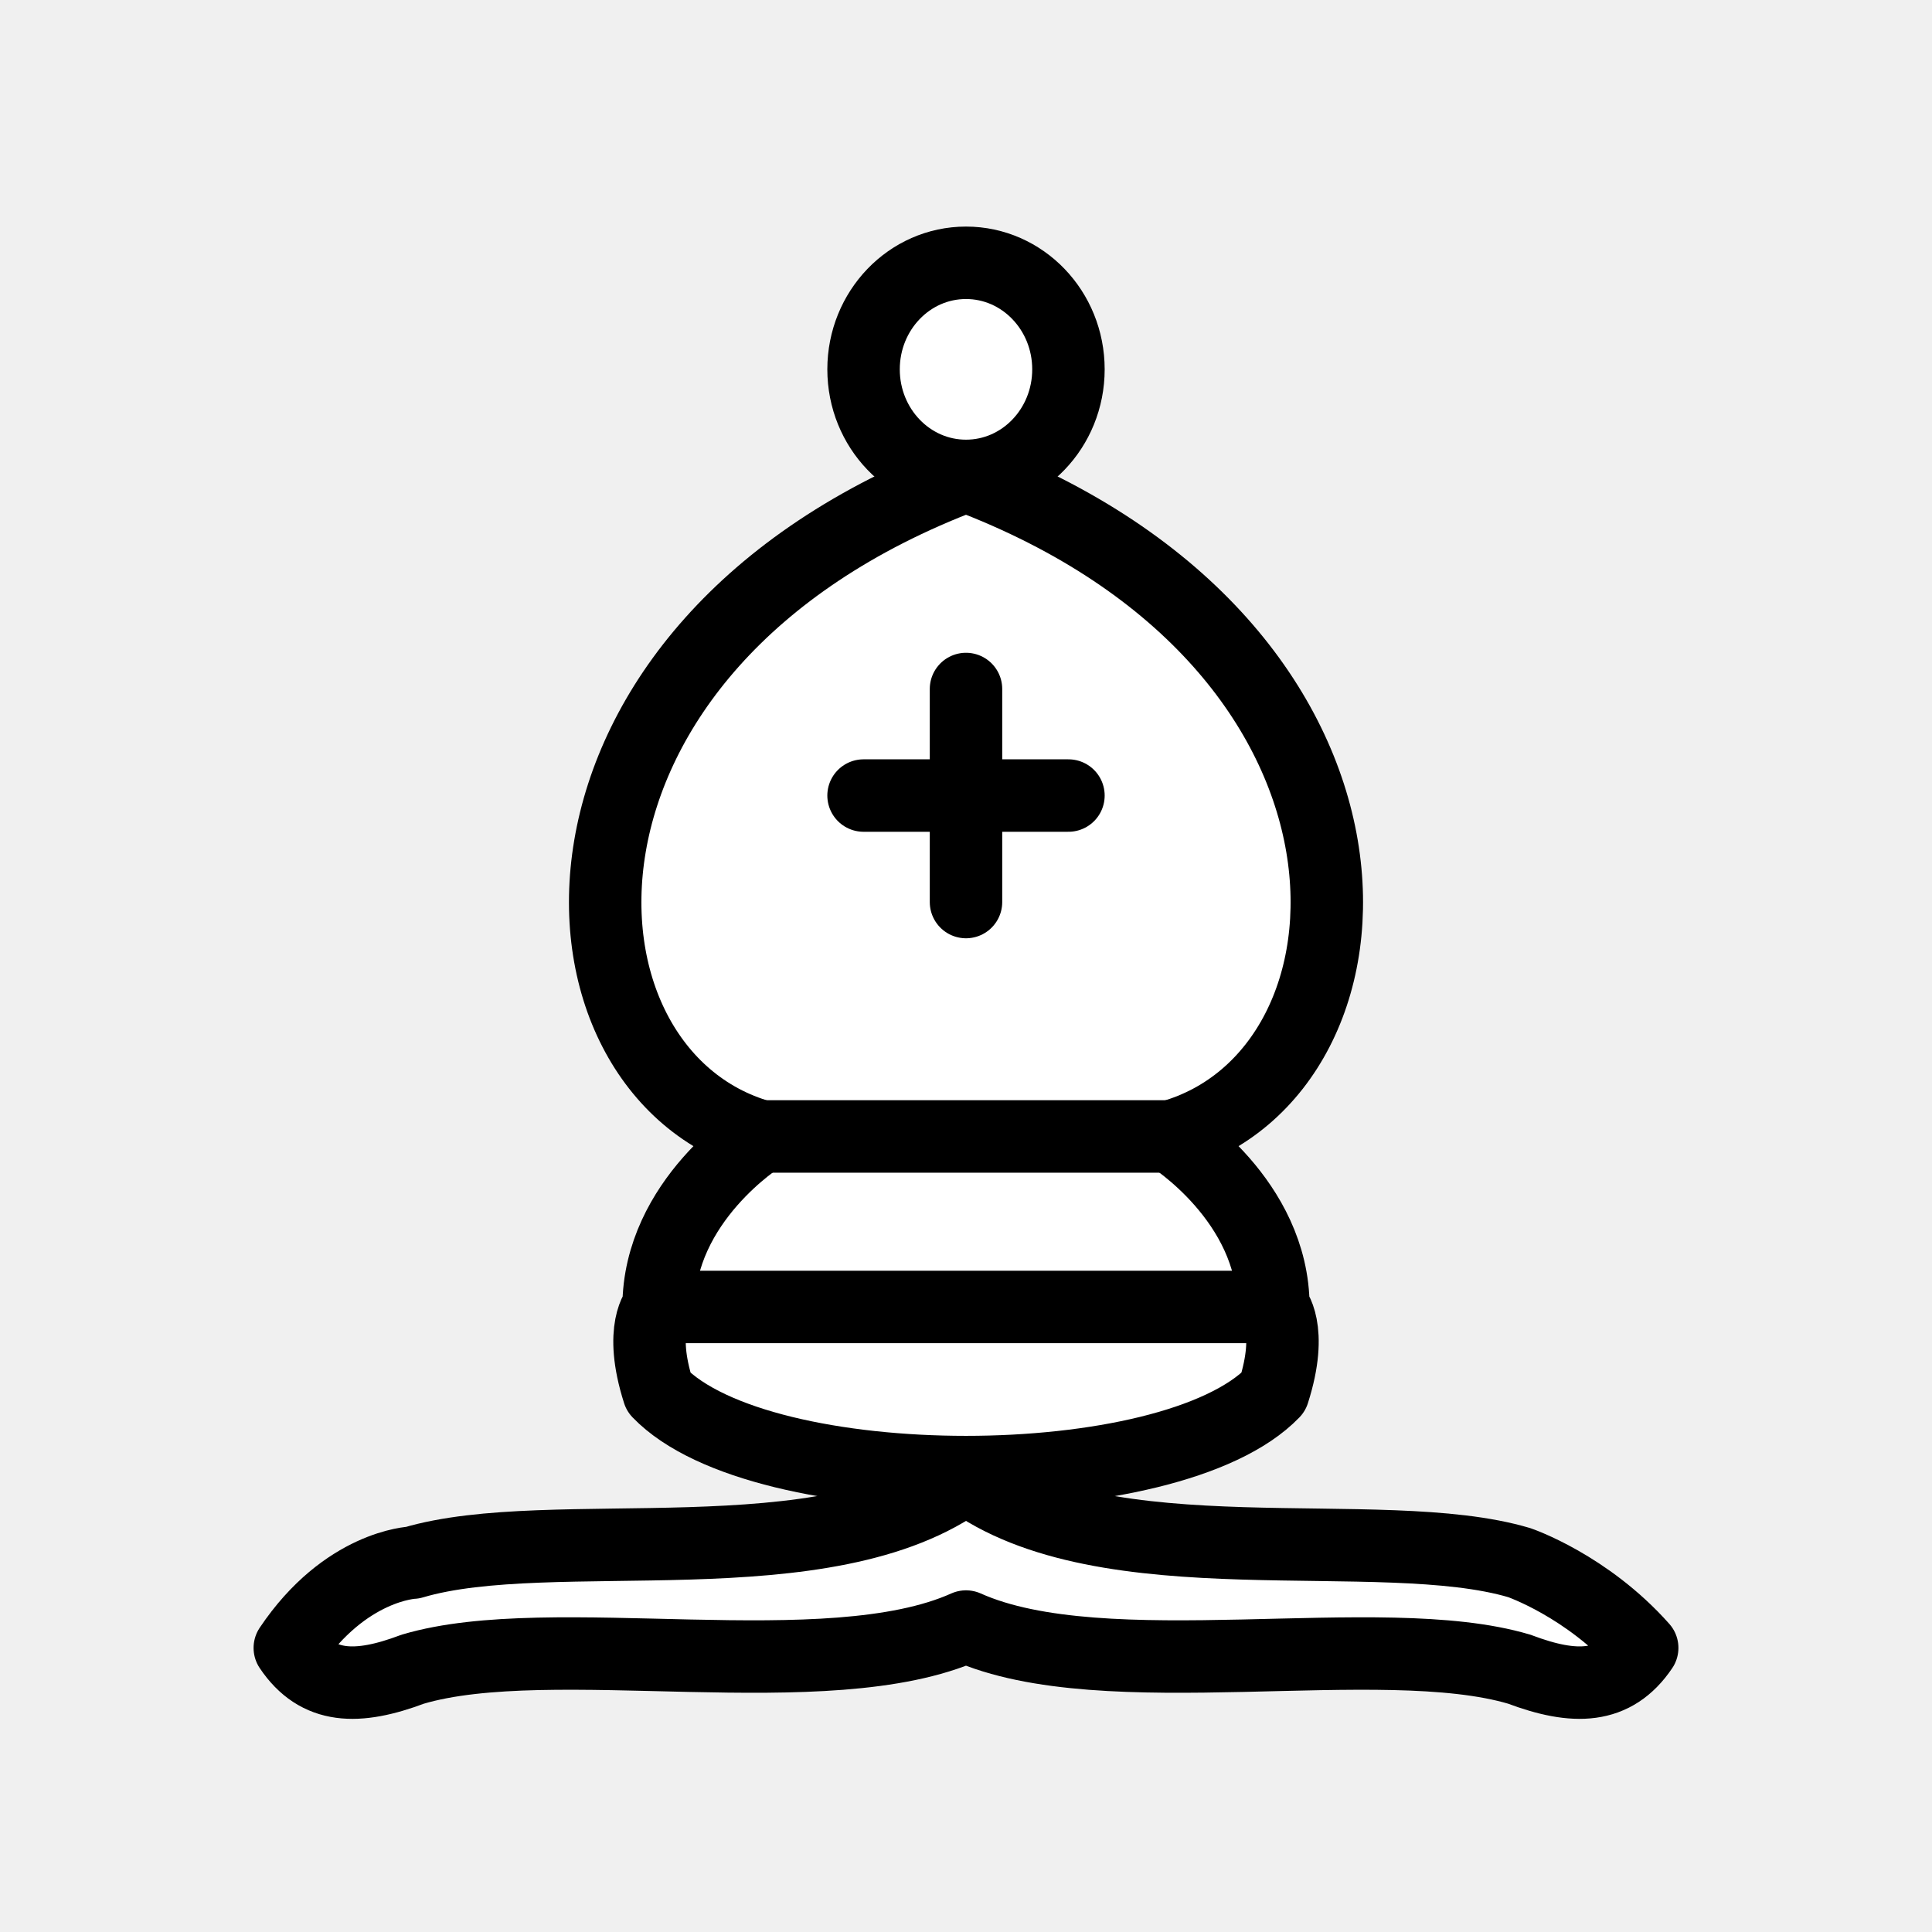
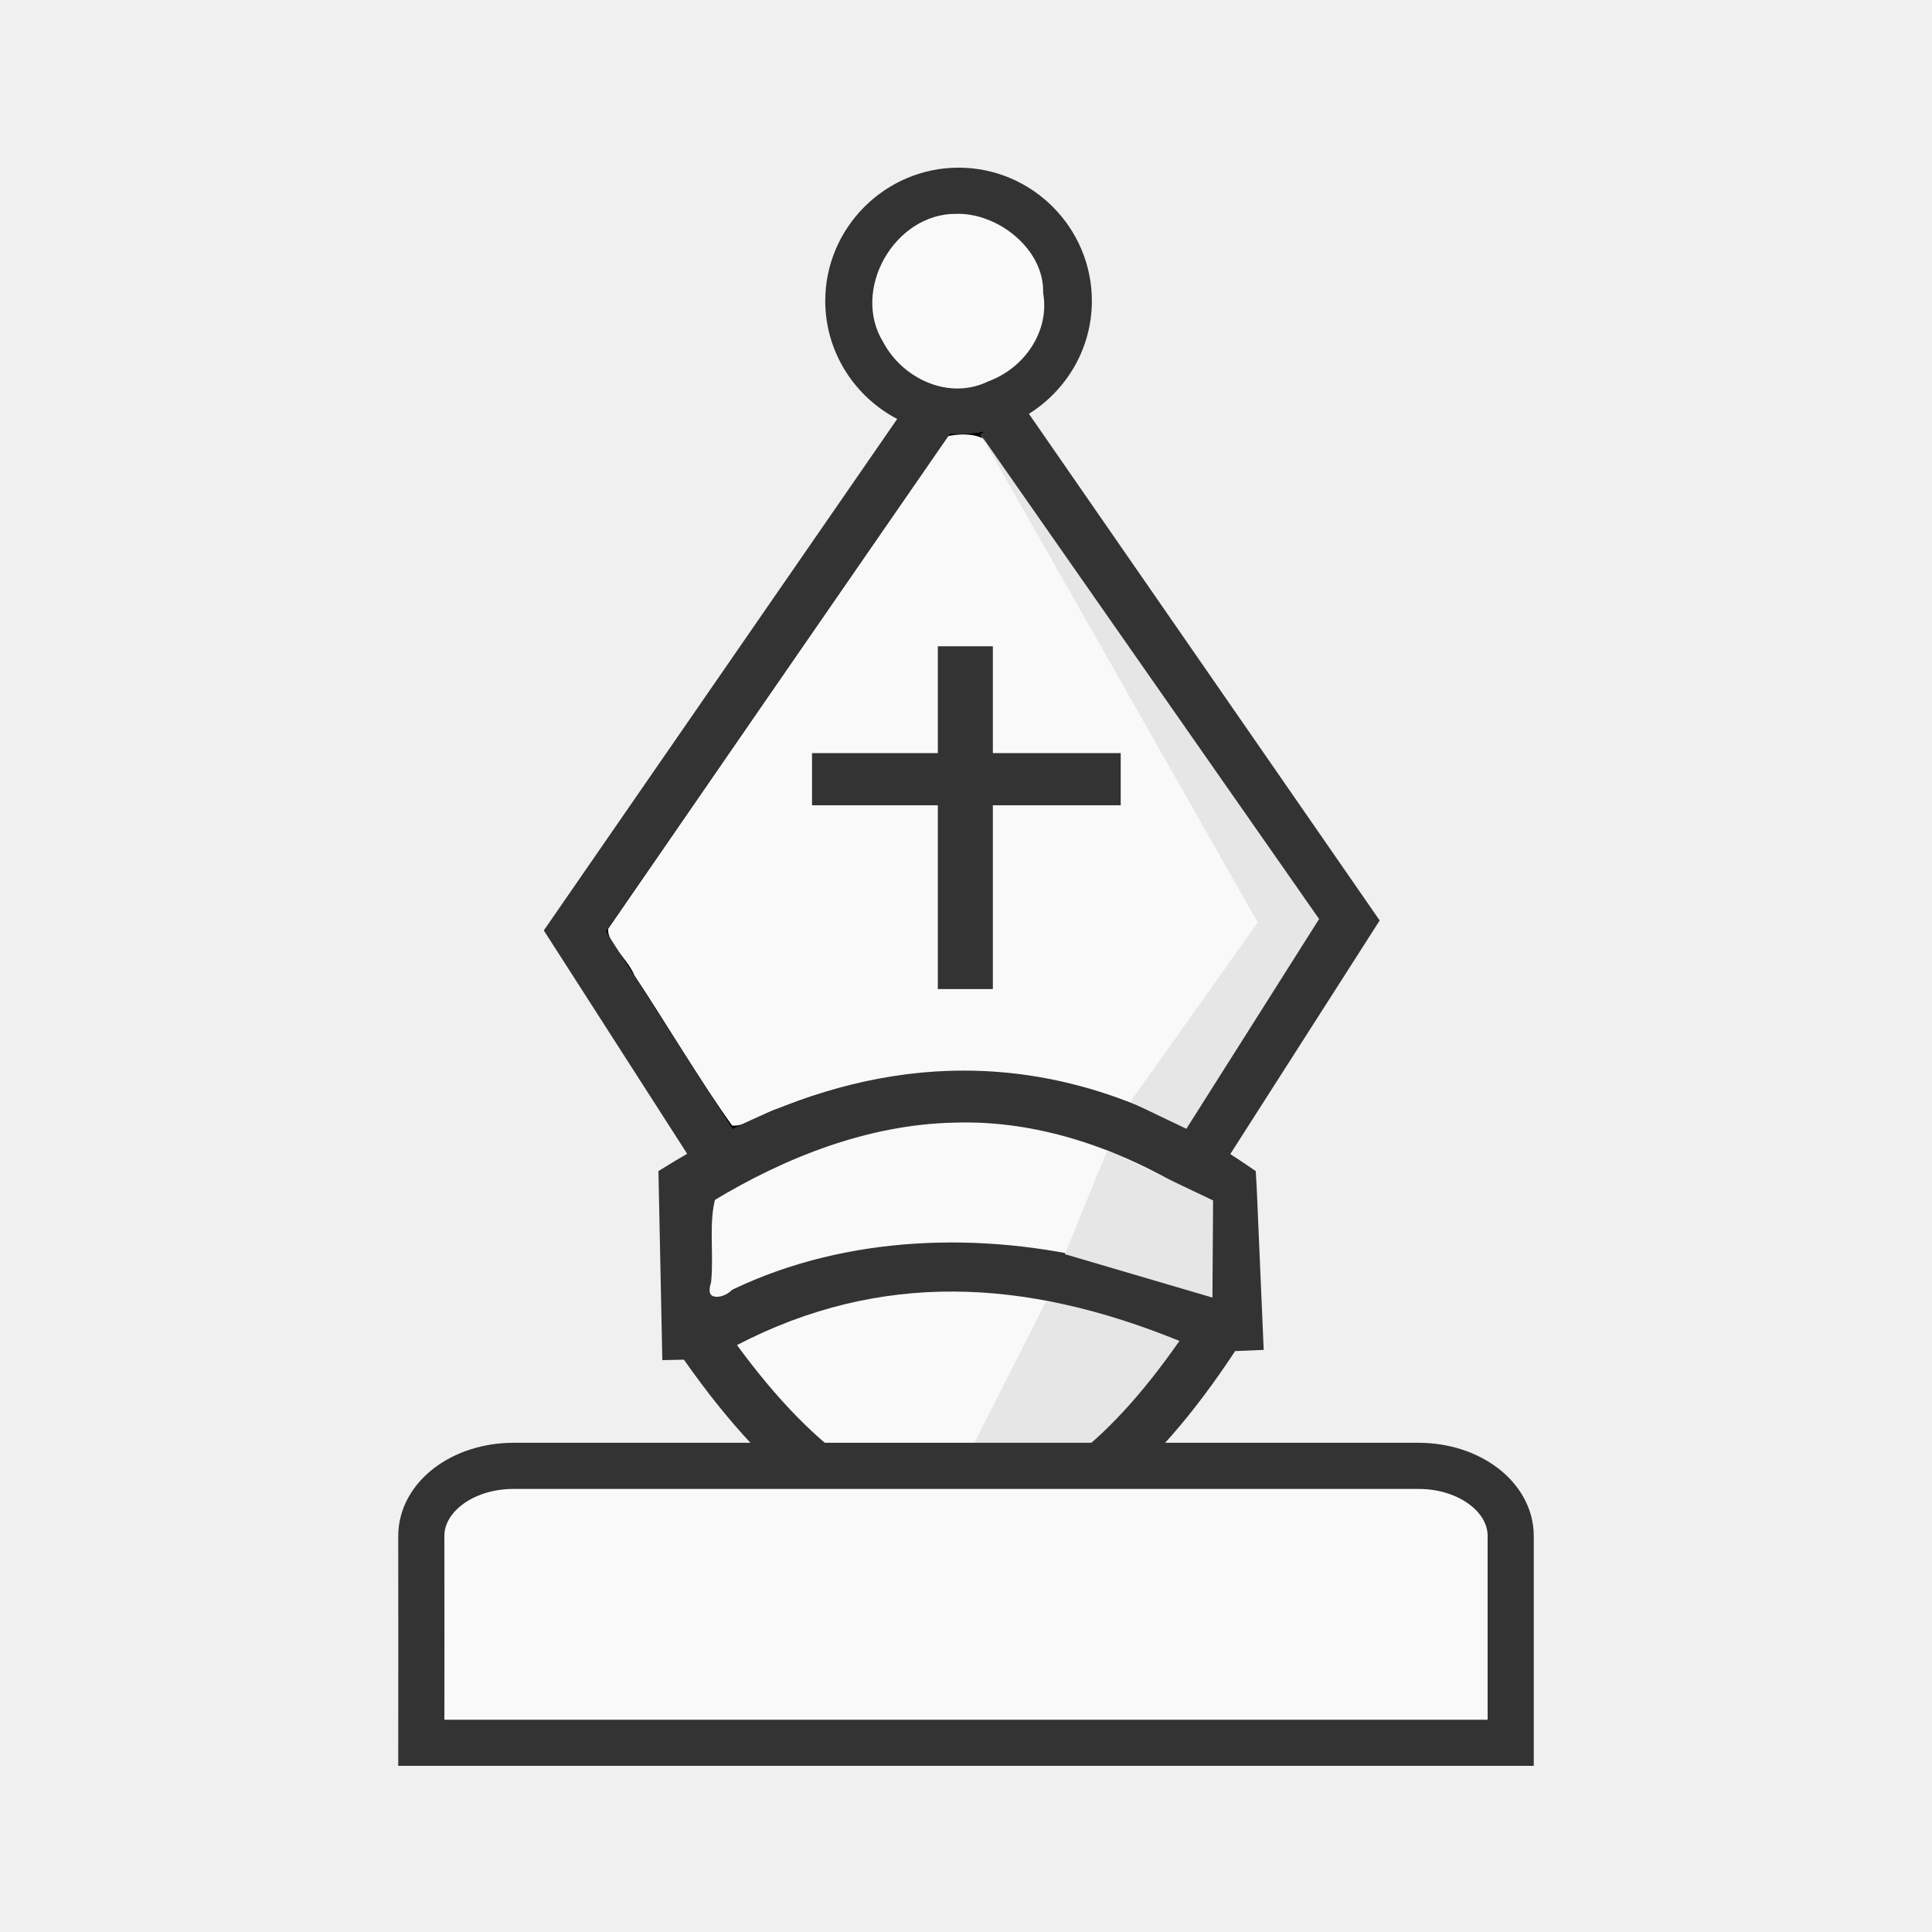
- <svg xmlns="http://www.w3.org/2000/svg" viewBox="0 0 40 40">
-   <g id="wb" stroke-linecap="round" stroke-linejoin="round" transform="translate(6, 5)" stroke="#000000" stroke-width="1.5">
-     <g id="Group" fill="#FFFFFF">
-       <path d="M2.545,27.353 C5.422,26.497 11.124,27.732 14,25.588 C16.876,27.732 22.578,26.497 25.455,27.353 C25.455,27.353 26.855,27.829 28,29.118 C27.423,29.974 26.6,29.991 25.455,29.559 C22.578,28.703 16.876,29.965 14,28.676 C11.124,29.965 5.422,28.703 2.545,29.559 C1.397,29.991 0.574,29.974 0,29.118 C1.149,27.406 2.545,27.353 2.545,27.353 Z" id="Shape" />
-       <path d="M7.636,23.824 C9.758,26.029 18.242,26.029 20.364,23.824 C20.788,22.5 20.364,22.059 20.364,22.059 C20.364,19.853 18.242,18.529 18.242,18.529 C22.909,17.206 23.333,8.382 14,4.853 C4.667,8.382 5.091,17.206 9.758,18.529 C9.758,18.529 7.636,19.853 7.636,22.059 C7.636,22.059 7.212,22.5 7.636,23.824 Z" id="Shape" />
-       <path d="M16.121,2.647 C16.121,3.865 15.172,4.853 14,4.853 C12.828,4.853 11.879,3.865 11.879,2.647 C11.879,1.429 12.828,0.441 14,0.441 C15.172,0.441 16.121,1.429 16.121,2.647 Z" id="Shape" />
+ <svg xmlns="http://www.w3.org/2000/svg" clip-rule="evenodd" fill-rule="evenodd" image-rendering="optimizeQuality" shape-rendering="geometricPrecision" text-rendering="geometricPrecision" viewBox="0 0 50 50">
+   <g transform="translate(389.5738 -191.4185)">
+     <path d="m-1380.172 765.423c-11.211 16.17-22.338 32.405-33.517 48.6-.333 2.009 1.933 3.49 2.653 5.275 3.293 4.966 6.316 10.193 9.777 14.996 1.837.491 3.713-1.29 5.571-1.73 8.386-3.391 17.994-4.508 26.824-2.457 4.288.785 8.322 2.59 12.215 4.388 1.914-.593 2.459-3.377 3.796-4.848 3.267-5.297 6.913-10.401 9.742-15.947-.549-2.451-2.782-4.336-3.994-6.553-9.499-13.824-19.068-27.599-28.609-41.393-1.21-.755-3.122-.686-4.458-.331z" fill="#f9f9f9" stroke="#000" stroke-linecap="square" stroke-width="1.604" transform="scale(.2645833)" />
+     <path d="m-1379.835 848.96c-7.211-.042-14.368 1.916-20.727 5.26-1.087.727-.123 1.95.497 2.621 4.331 5.518 9.374 11.012 16.136 13.456 2.811 1.003 5.883 1.308 8.791.539 6.565-1.594 11.608-6.568 15.758-11.636 1.054-1.455 2.402-2.772 3.158-4.393-.068-1.348-1.841-1.387-2.815-1.907-6.649-2.467-13.672-4.094-20.799-3.94z" fill="#f9f9f9" transform="scale(.2645833)" />
+     <path d="m-362.508 225.111-2.596 5.122c2.783.127 4.616-1.87 6.104-4.21-1.158-.338-2.239-.908-3.508-.912z" fill="#e6e6e6" fill-rule="evenodd" />
+     <g transform="translate(-.529167 -1.058333)">
+       <path d="m-1378.637 739.871c-7.17 0-13.047 5.863-13.047 13.033 0 5.005 2.869 9.367 7.037 11.549l-34.566 50.029 14.023 21.848c-.528.312-1.06.608-1.584.936l-1.227.752.381 18.494 2.113-.045c8.839 12.62 17.906 19.145 27.318 18.947 9.674-.203 18.463-7.428 26.596-19.787l2.795-.117-.688-15.988-.092-1.504-1.029-.699c-.487-.333-.974-.648-1.461-.961l14.615-22.852-34.31-49.557c3.687-2.308 6.158-6.397 6.158-11.045 0-7.17-5.863-13.033-13.033-13.033zm0 5.066c4.432 0 7.969 3.534 7.969 7.967 0 4.432-3.536 7.969-7.969 7.969s-7.981-3.536-7.981-7.969c0-4.432 3.548-7.967 7.981-7.967zm2.512 20.75-.4.277 32.992 47.646-12.904 20.186c-7.83-4.132-15.577-5.831-23.137-5.58v-.002c-7.265.241-14.353 2.285-21.172 5.674l-12.389-19.301 33.652-48.693c.28.018.559.043.844.043.859 0 1.698-.089 2.512-.25zm-1.728 67.535c7.526.076 15.26 2.454 23.357 7.75l.404 9.4c-8.366-3.507-16.746-5.489-25.02-5.523-7.99-.034-15.881 1.751-23.561 5.719l-.197-9.623c8.223-4.936 16.486-7.808 25.016-7.723zm-1.186 16.582c7.166.045 14.481 1.767 21.996 4.828-7.288 10.49-14.462 15.574-21.25 15.717-6.678.14-14.07-4.441-22.023-15.311 6.987-3.633 14.058-5.28 21.277-5.234z" style="clip-rule:nonzero;fill:#333;fill-rule:nonzero;image-rendering:auto;shape-rendering:auto;text-rendering:auto" transform="matrix(.2645833 0 0 .2645833 .529171 1.058333)" />
+       <path d="m-168.836 209.693v.689 2.811h-4.121v1.709h4.121v6.02h1.803v-6.02h4.188v-1.709h-4.188v-3.5z" style="clip-rule:nonzero;fill:#333;fill-rule:nonzero;image-rendering:auto;shape-rendering:auto;text-rendering:auto" transform="matrix(.7900311 0 0 .7900311 -231.3882 43.53835)" />
+       <path d="m-638.292 765.261c-2.101-.778-3.833-2.346-4.935-4.468-.868-1.672-.979-2.217-.837-4.122.565-7.603 9.386-10.826 14.636-5.348 4.017 4.191 2.665 11.044-2.684 13.601-1.696.811-4.49.963-6.18.337z" fill="#fff" transform="matrix(.2400706 0 0 .2400706 -211.6495 18.49866)" />
+       <path d="m-375.754 230.413c-1.323 0-2.387.809-2.387 1.814.004 1.794-0 3.736 0 5.353h28.193c-0-1.974 0-3.496 0-5.353 0-1.005-1.065-1.814-2.387-1.814z" fill="#f9f9f9" stroke="#333" stroke-linecap="square" stroke-width="1.194" />
    </g>
-     <path d="M9.758,18.529 L18.242,18.529 M7.636,22.059 L20.364,22.059 M14,9.265 L14,13.676 M11.879,11.471 L16.121,11.471" id="Shape" />
+     <path d="m-1379.117 832.48c-8.569.191-16.831 3.454-24.046 7.835-.769 2.605-.212 5.664-.479 8.439-.806 2.541 1.733 2.996 3.313 1.544 10.986-5.229 23.902-5.568 35.617-2.693 3.589.793 6.905 2.435 10.467 3.224 1.799-.845.492-3.325.774-4.865-.488-2.204.819-5.657-2.006-6.545-7.094-4.354-15.232-7.219-23.64-6.939z" fill="#f9f9f9" stroke="#333" stroke-linecap="square" stroke-width="1.604" transform="scale(.2645833)" />
+     <path d="m-1378.881 744.388c-6.029-.038-10.318 7.46-7.106 12.598 1.911 3.56 6.434 5.654 10.234 3.793 3.506-1.269 6.055-4.871 5.381-8.663.123-4.282-4.447-7.849-8.51-7.728z" fill="#f9f9f9" transform="scale(.2645833)" />
+     <g fill="#e6e6e6" fill-rule="evenodd">
+       <path d="m-364.195 202.663 7.172 12.628-3.299 4.645 1.451.696 3.436-5.429z" />
+       <path d="m-360.917 221.19-1.099 2.686 3.82 1.124.017-2.514c-.965-.46-1.992-.954-2.737-1.297z" />
+     </g>
  </g>
</svg>
